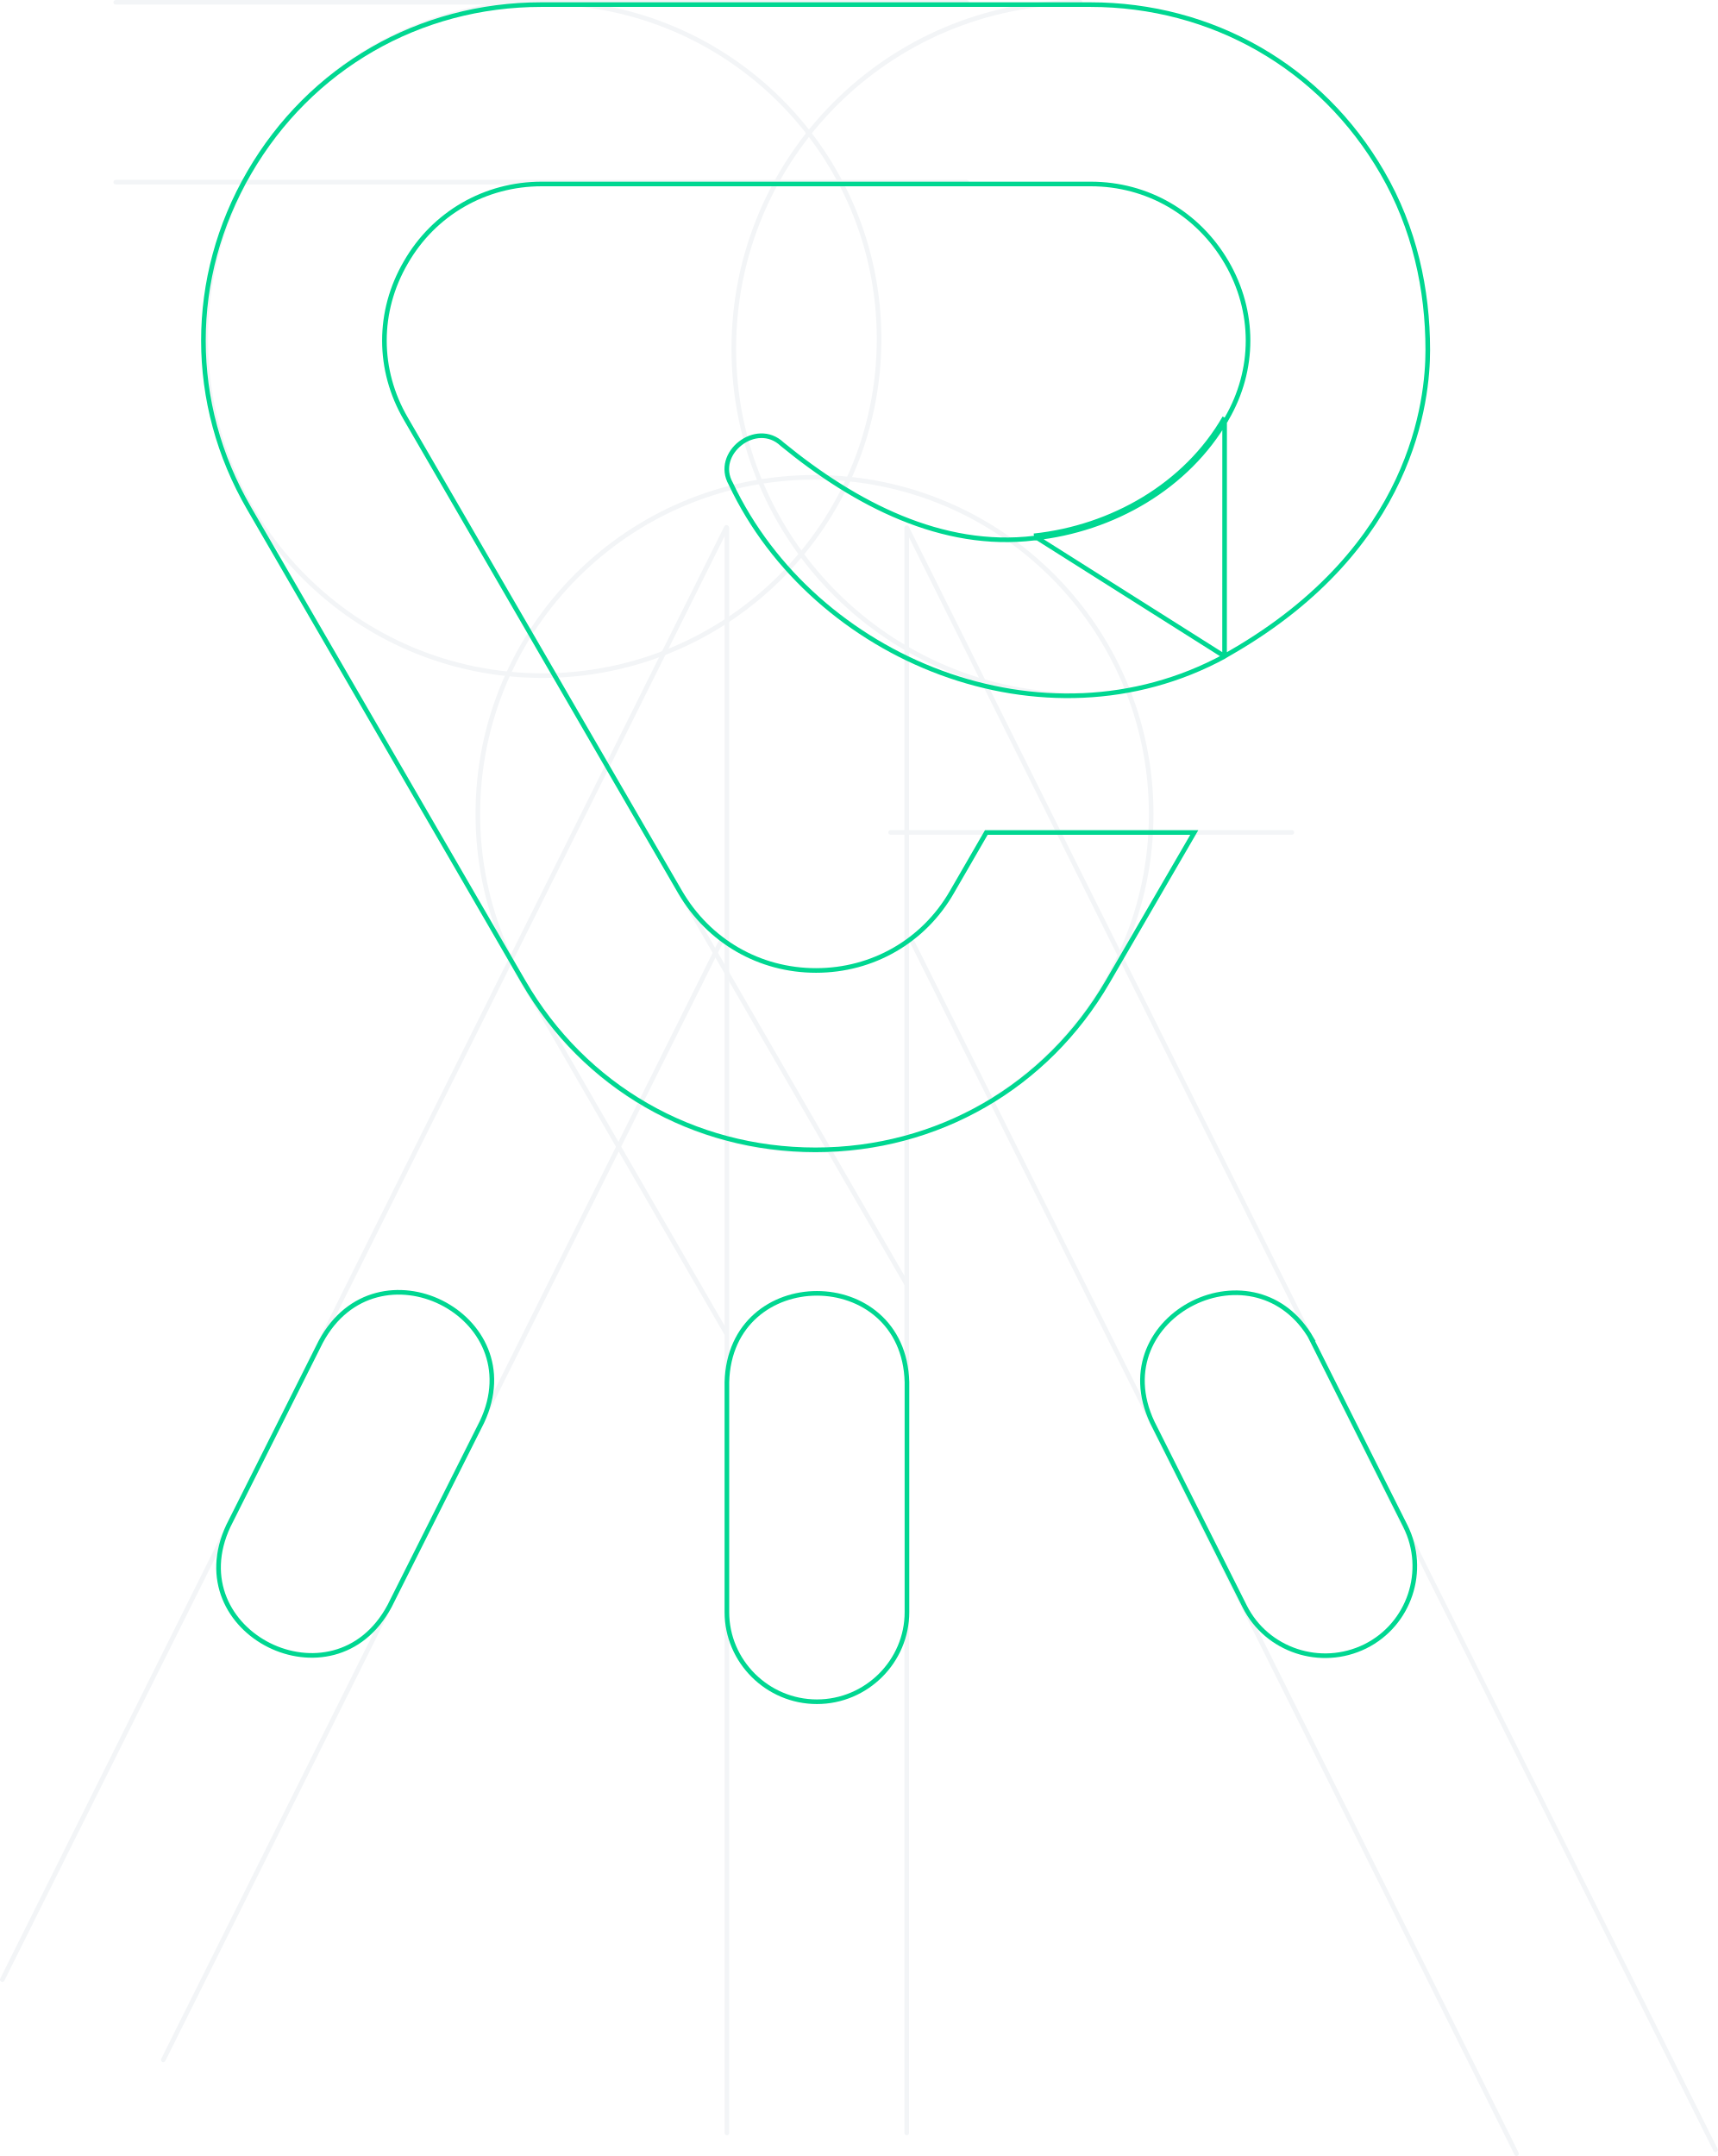
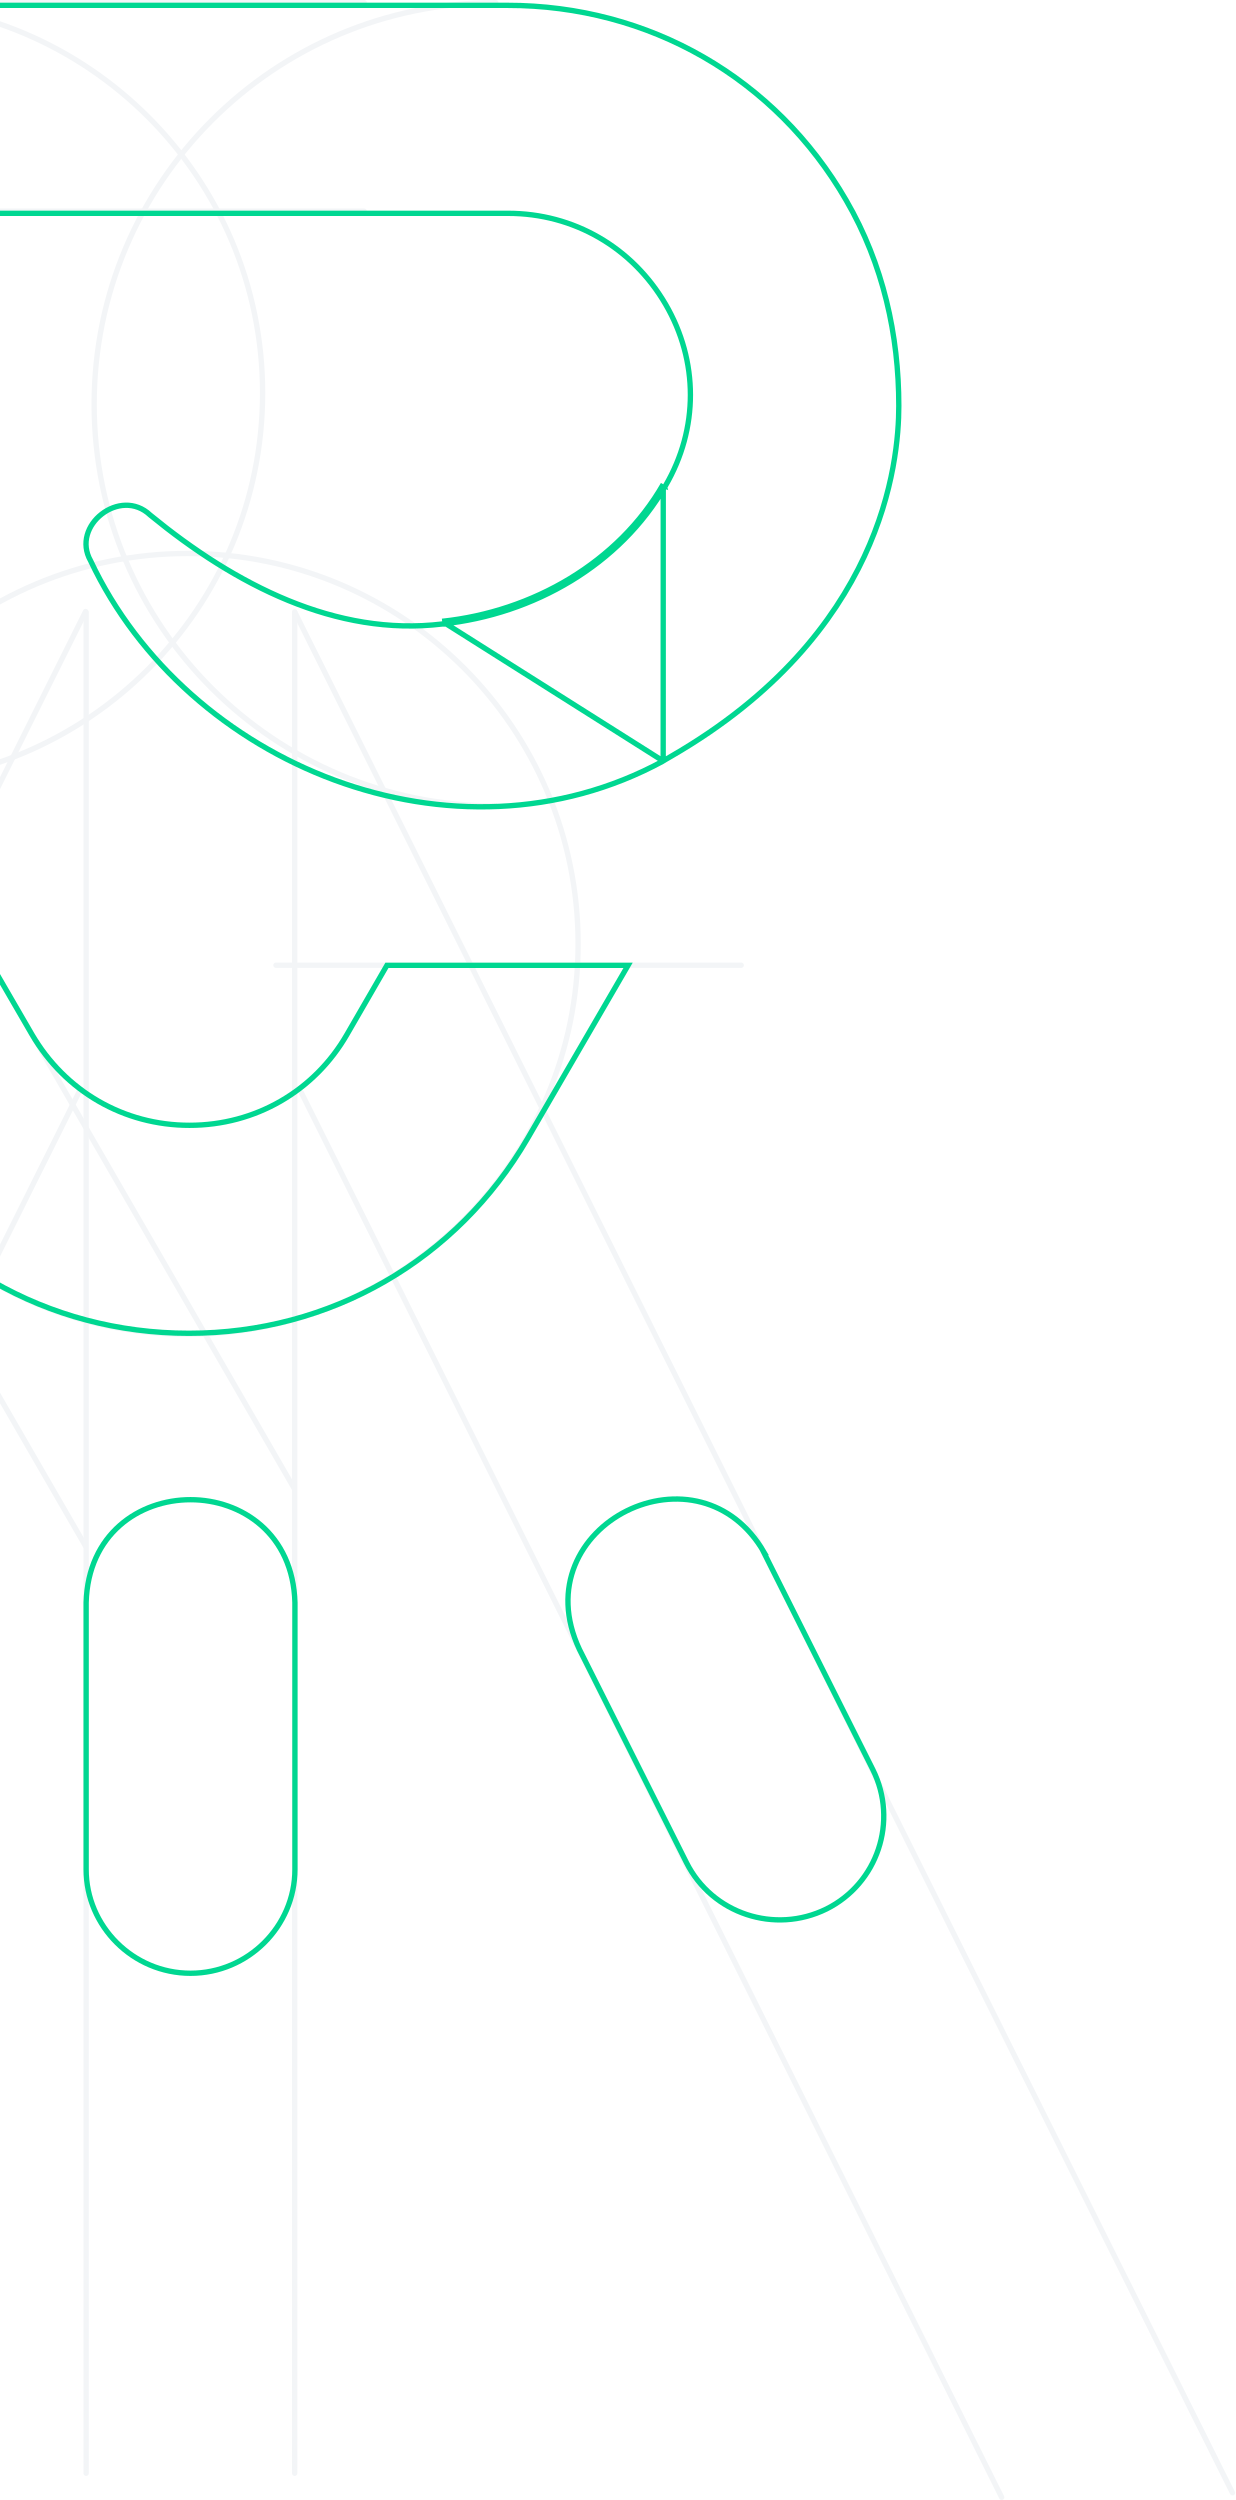
- <svg xmlns="http://www.w3.org/2000/svg" width="745" height="935" viewBox="0 0 745 935" fill="none">
-   <circle cx="235.212" cy="147" r="146" stroke="#F3F5F7" stroke-width="2" />
-   <circle cx="353.212" cy="353" r="146" stroke="#F3F5F7" stroke-width="2" />
-   <path d="M393.212 925L393.212 229" stroke="#F3F5F7" stroke-width="2" stroke-linecap="round" />
-   <path d="M315.212 925L315.212 229" stroke="#F3F5F7" stroke-width="2" stroke-linecap="round" />
-   <path d="M393.228 228.885L743.939 932.303" stroke="#F3F5F7" stroke-width="2" stroke-linecap="round" />
-   <path d="M395.707 408.668L657.625 933.994" stroke="#F3F5F7" stroke-width="2" stroke-linecap="round" />
-   <path d="M1 858.506L315.009 228.702" stroke="#F3F5F7" stroke-width="2" stroke-linecap="round" />
-   <path d="M70.805 893.31L312.528 408.488" stroke="#F3F5F7" stroke-width="2" stroke-linecap="round" />
-   <path d="M295.987 388.596L392.987 556.605" stroke="#F3F5F7" stroke-width="2" stroke-linecap="round" />
-   <path d="M227.437 426.596L314.937 578.151" stroke="#F3F5F7" stroke-width="2" stroke-linecap="round" />
-   <path d="M50.212 1H419.212" stroke="#F3F5F7" stroke-width="2" stroke-linecap="round" />
-   <path d="M50.212 79H419.212" stroke="#F3F5F7" stroke-width="2" stroke-linecap="round" />
-   <path d="M386.212 361H560.212" stroke="#F3F5F7" stroke-width="2" stroke-linecap="round" />
-   <path d="M468.437 301.45C385.47 301.45 318.212 234.192 318.212 151.225C318.212 68.258 385.47 1 468.437 1" stroke="#F3F5F7" stroke-width="2" stroke-linecap="round" />
-   <path d="M545.414 561.861C554.358 564.233 562.763 570.159 568.8 580.626H568.677L569.404 582.074L609.447 661.854C609.447 661.855 609.448 661.856 609.448 661.857C619.013 681.112 611.201 704.443 592.077 713.969C572.742 723.501 549.318 715.712 539.757 696.664L499.719 616.892C494.23 605.217 494.376 594.417 497.994 585.479C501.621 576.518 508.768 569.36 517.385 565.068C526.002 560.776 536.039 559.375 545.414 561.861Z" stroke="#00D791" stroke-width="2" />
-   <path d="M208.999 616.693L168.966 696.454C162.884 707.833 154.122 714.199 144.77 716.679C135.395 719.165 125.358 717.764 116.741 713.472C108.124 709.18 100.977 702.022 97.35 693.061C93.732 684.123 93.586 673.323 99.074 661.648L139.107 581.887C145.189 570.508 153.952 564.143 163.303 561.663C172.678 559.176 182.716 560.578 191.333 564.87C199.95 569.162 207.096 576.32 210.724 585.281C214.342 594.218 214.487 605.019 208.999 616.693Z" stroke="#00D791" stroke-width="2" />
-   <path d="M315.214 599.392C316.593 548.05 391.923 548.05 393.303 599.392V699.108C393.303 720.493 375.734 738 354.258 738C332.782 738 315.214 720.493 315.214 699.108V599.392Z" stroke="#00D791" stroke-width="2" />
-   <path d="M531.03 284.634H530.932L534.156 282.768C613.029 237.133 619.152 173.118 619.152 151.791C619.152 125.408 613.378 98.86 599.465 74.903L599.464 74.901C573.015 29.138 525.693 2 472.789 2H234.725C181.823 2 134.5 29.335 108.049 74.903C81.6 120.468 81.6 174.936 108.049 220.502L108.049 220.502L226.981 425.746L226.982 425.747C253.431 471.511 300.753 498.648 353.657 498.648C406.559 498.648 453.883 471.313 480.333 425.745L517.904 361.027H427.715L412.789 386.853C400.596 408.109 378.439 420.865 353.857 420.865C329.27 420.865 307.32 408.106 294.929 386.859L294.928 386.857L175.997 181.616C175.997 181.615 175.996 181.614 175.996 181.613C163.603 160.36 163.603 135.045 175.996 113.792C188.189 92.537 210.345 79.784 234.925 79.784H472.989C497.576 79.784 519.527 92.542 531.917 113.789C544.311 135.042 544.312 160.357 531.92 181.61M531.03 284.634L531.053 181.112M531.03 284.634C452.786 327.15 352.834 286.054 316.92 209.807L316.904 209.773L316.886 209.741C313.189 203.203 315.859 196.293 321.034 192.273C326.204 188.256 333.595 187.347 339.154 192.609L339.18 192.633L339.208 192.656C370.918 218.648 408.63 238.199 448.475 233.366M531.03 284.634L448.362 232.373M531.92 181.61C531.919 181.612 531.918 181.614 531.917 181.616L531.053 181.112M531.92 181.61C531.92 181.61 531.921 181.61 531.921 181.609L531.053 181.112M531.92 181.61C514.92 211.247 482.579 229.746 448.475 233.366M531.053 181.112C514.235 210.432 482.199 228.783 448.362 232.373M448.475 233.366C448.478 233.366 448.48 233.366 448.482 233.366L448.362 232.373M448.475 233.366C448.473 233.367 448.47 233.367 448.467 233.367L448.362 232.373" stroke="#00D791" stroke-width="2" />
+ <svg xmlns="http://www.w3.org/2000/svg" width="462" height="935" viewBox="0 0 462 935" fill="none">
+   <circle cx="-47.788" cy="147" r="146" stroke="#F3F5F7" stroke-width="2" />
+   <circle cx="70.212" cy="353" r="146" stroke="#F3F5F7" stroke-width="2" />
+   <path d="M110.212 925L110.212 229" stroke="#F3F5F7" stroke-width="2" stroke-linecap="round" />
+   <path d="M32.212 925L32.212 229" stroke="#F3F5F7" stroke-width="2" stroke-linecap="round" />
+   <path d="M110.228 228.885L460.939 932.303" stroke="#F3F5F7" stroke-width="2" stroke-linecap="round" />
+   <path d="M112.707 408.668L374.625 933.994" stroke="#F3F5F7" stroke-width="2" stroke-linecap="round" />
+   <path d="M-282 858.506L32.009 228.702" stroke="#F3F5F7" stroke-width="2" stroke-linecap="round" />
+   <path d="M-212.195 893.31L29.528 408.488" stroke="#F3F5F7" stroke-width="2" stroke-linecap="round" />
+   <path d="M12.987 388.596L109.987 556.605" stroke="#F3F5F7" stroke-width="2" stroke-linecap="round" />
+   <path d="M-55.563 426.596L31.937 578.151" stroke="#F3F5F7" stroke-width="2" stroke-linecap="round" />
+   <path d="M-232.788 1H136.212" stroke="#F3F5F7" stroke-width="2" stroke-linecap="round" />
+   <path d="M-232.788 79H136.212" stroke="#F3F5F7" stroke-width="2" stroke-linecap="round" />
+   <path d="M103.212 361H277.212" stroke="#F3F5F7" stroke-width="2" stroke-linecap="round" />
+   <path d="M185.437 301.45C102.47 301.45 35.212 234.192 35.212 151.225C35.212 68.258 102.47 1 185.437 1" stroke="#F3F5F7" stroke-width="2" stroke-linecap="round" />
+   <path d="M262.414 561.861C271.358 564.233 279.763 570.159 285.8 580.626H285.677L286.404 582.074L326.447 661.854C326.447 661.855 326.448 661.856 326.448 661.857C336.013 681.112 328.201 704.443 309.077 713.969C289.742 723.501 266.318 715.712 256.757 696.664L216.719 616.892C211.23 605.217 211.376 594.417 214.994 585.479C218.621 576.518 225.768 569.36 234.385 565.068C243.002 560.776 253.039 559.375 262.414 561.861Z" stroke="#00D791" stroke-width="2" />
+   <path d="M32.214 599.392C33.593 548.05 108.923 548.05 110.303 599.392V699.108C110.303 720.493 92.734 738 71.258 738C49.782 738 32.214 720.493 32.214 699.108V599.392Z" stroke="#00D791" stroke-width="2" />
+   <path d="M248.03 284.634H247.932L251.156 282.768C330.029 237.133 336.152 173.118 336.152 151.791C336.152  125.408 330.378 98.86 316.465 74.903L316.464 74.901C290.015 29.138 242.693 2 189.789 2H-48.275C-101.177 2 -148.5 29.335 -174.951 74.903C-201.4 120.468 -201.4 174.936 -174.951 220.502L-174.951 220.502L-56.019 425.746L-56.019 425.747C-29.569 471.511 17.753 498.648 70.657 498.648C123.559 498.648 170.883 471.313 197.333 425.745L234.904 361.027H144.715L129.789 386.853C117.596 408.109 95.439 420.865 70.857 420.865C46.27 420.865 24.32 408.106 11.929 386.859L11.928 386.857L-107.003 181.616C-107.003 181.615 -107.004 181.614 -107.004 181.613C-119.397 160.36 -119.397 135.045 -107.004 113.792C-94.811 92.537 -72.656 79.784 -48.075 79.784H189.989C214.576 79.784 236.527 92.542 248.917 113.789C261.311 135.042  261.312 160.357 248.92 181.61M248.03 284.634L248.053 181.112M248.03  284.634C169.786 327.15 69.834 286.054 33.92 209.807L33.904 209.773L33.886 209.741C30.189 203.203 32.859 196.293 38.034 192.273C43.204 188.256 50.594 187.347 56.154 192.609L56.18 192.633L56.208 192.656C87.918 218.648 125.63 238.199 165.475 233.366M248.03 284.634L165.362 232.373M248.92 181.61C248.919 181.612 248.918 181.614 248.917 181.616L248.053 181.112M248.92 181.61C248.92 181.61 248.921 181.61 248.921 181.609L248.053 181.112M248.92 181.61C231.92 211.247 199.579 229.746 165.475 233.366M248.053 181.112C231.235 210.432 199.199 228.783 165.362 232.373M165.475 233.366C165.478 233.366 165.48 233.366 165.482 233.366L165.362 232.373M165.475 233.366C165.473 233.367 165.47 233.367 165.467 233.367L165.362 232.373" stroke="#00D791" stroke-width="2" />
</svg>
